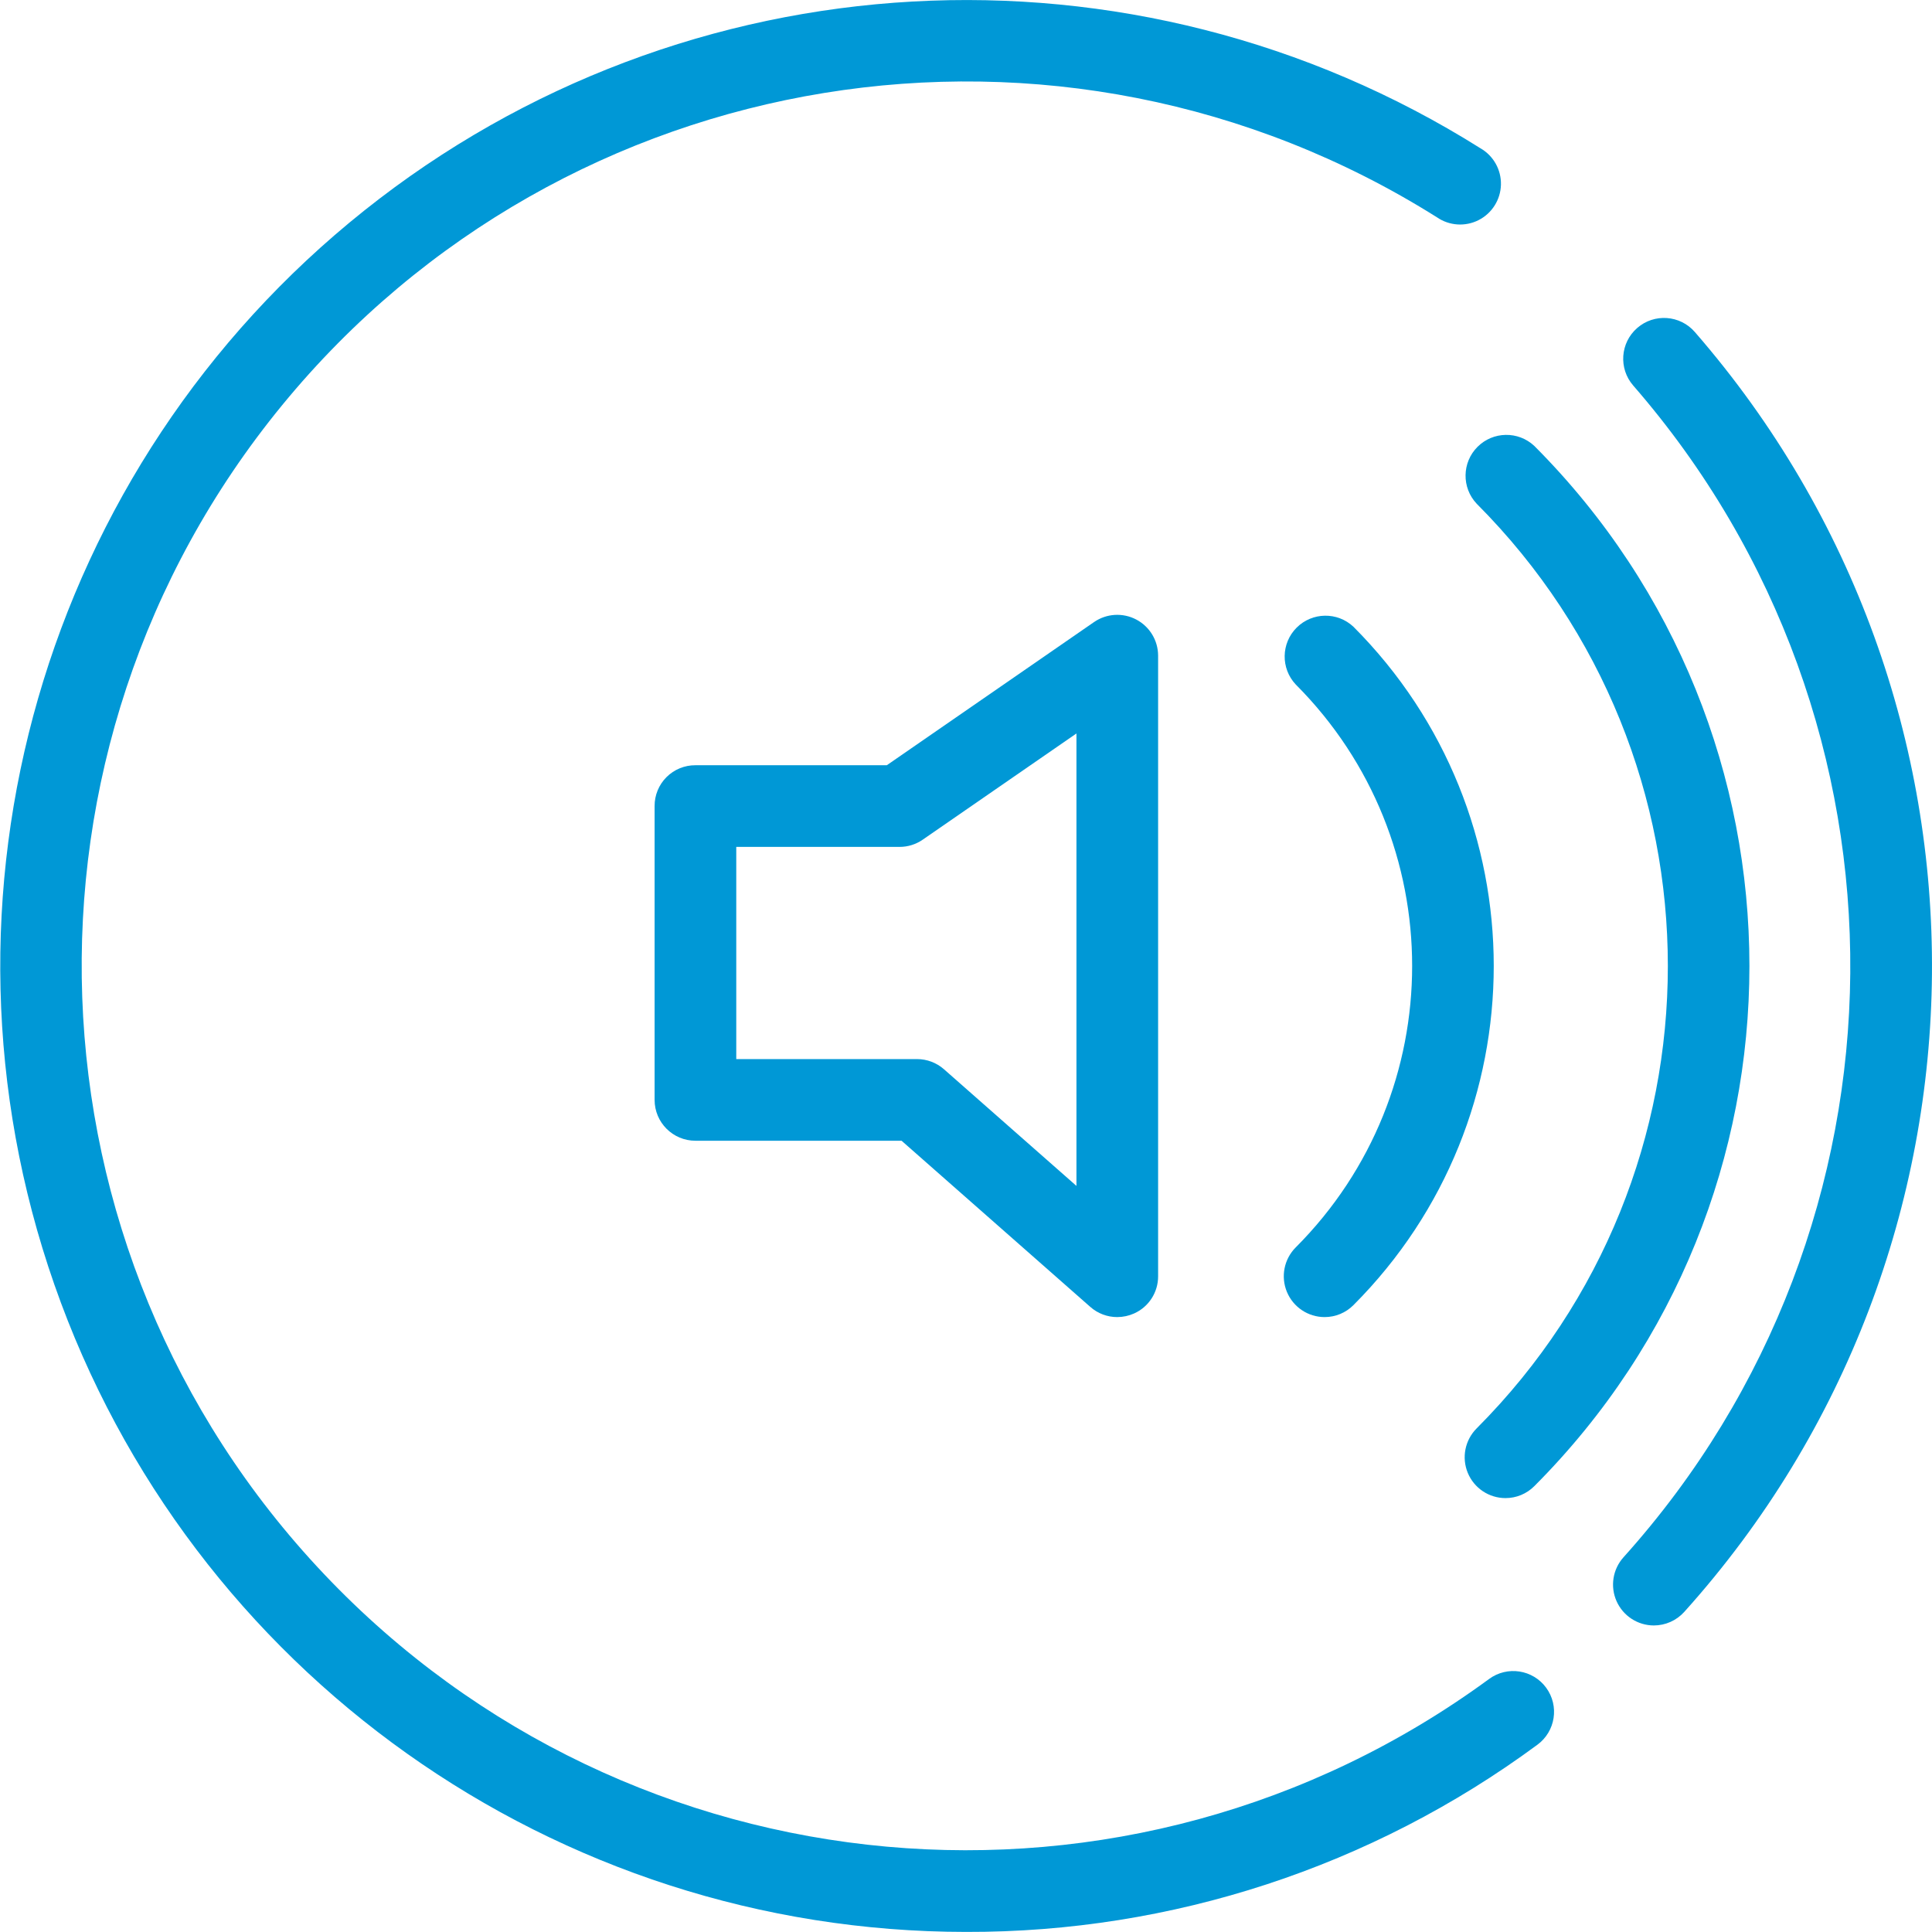
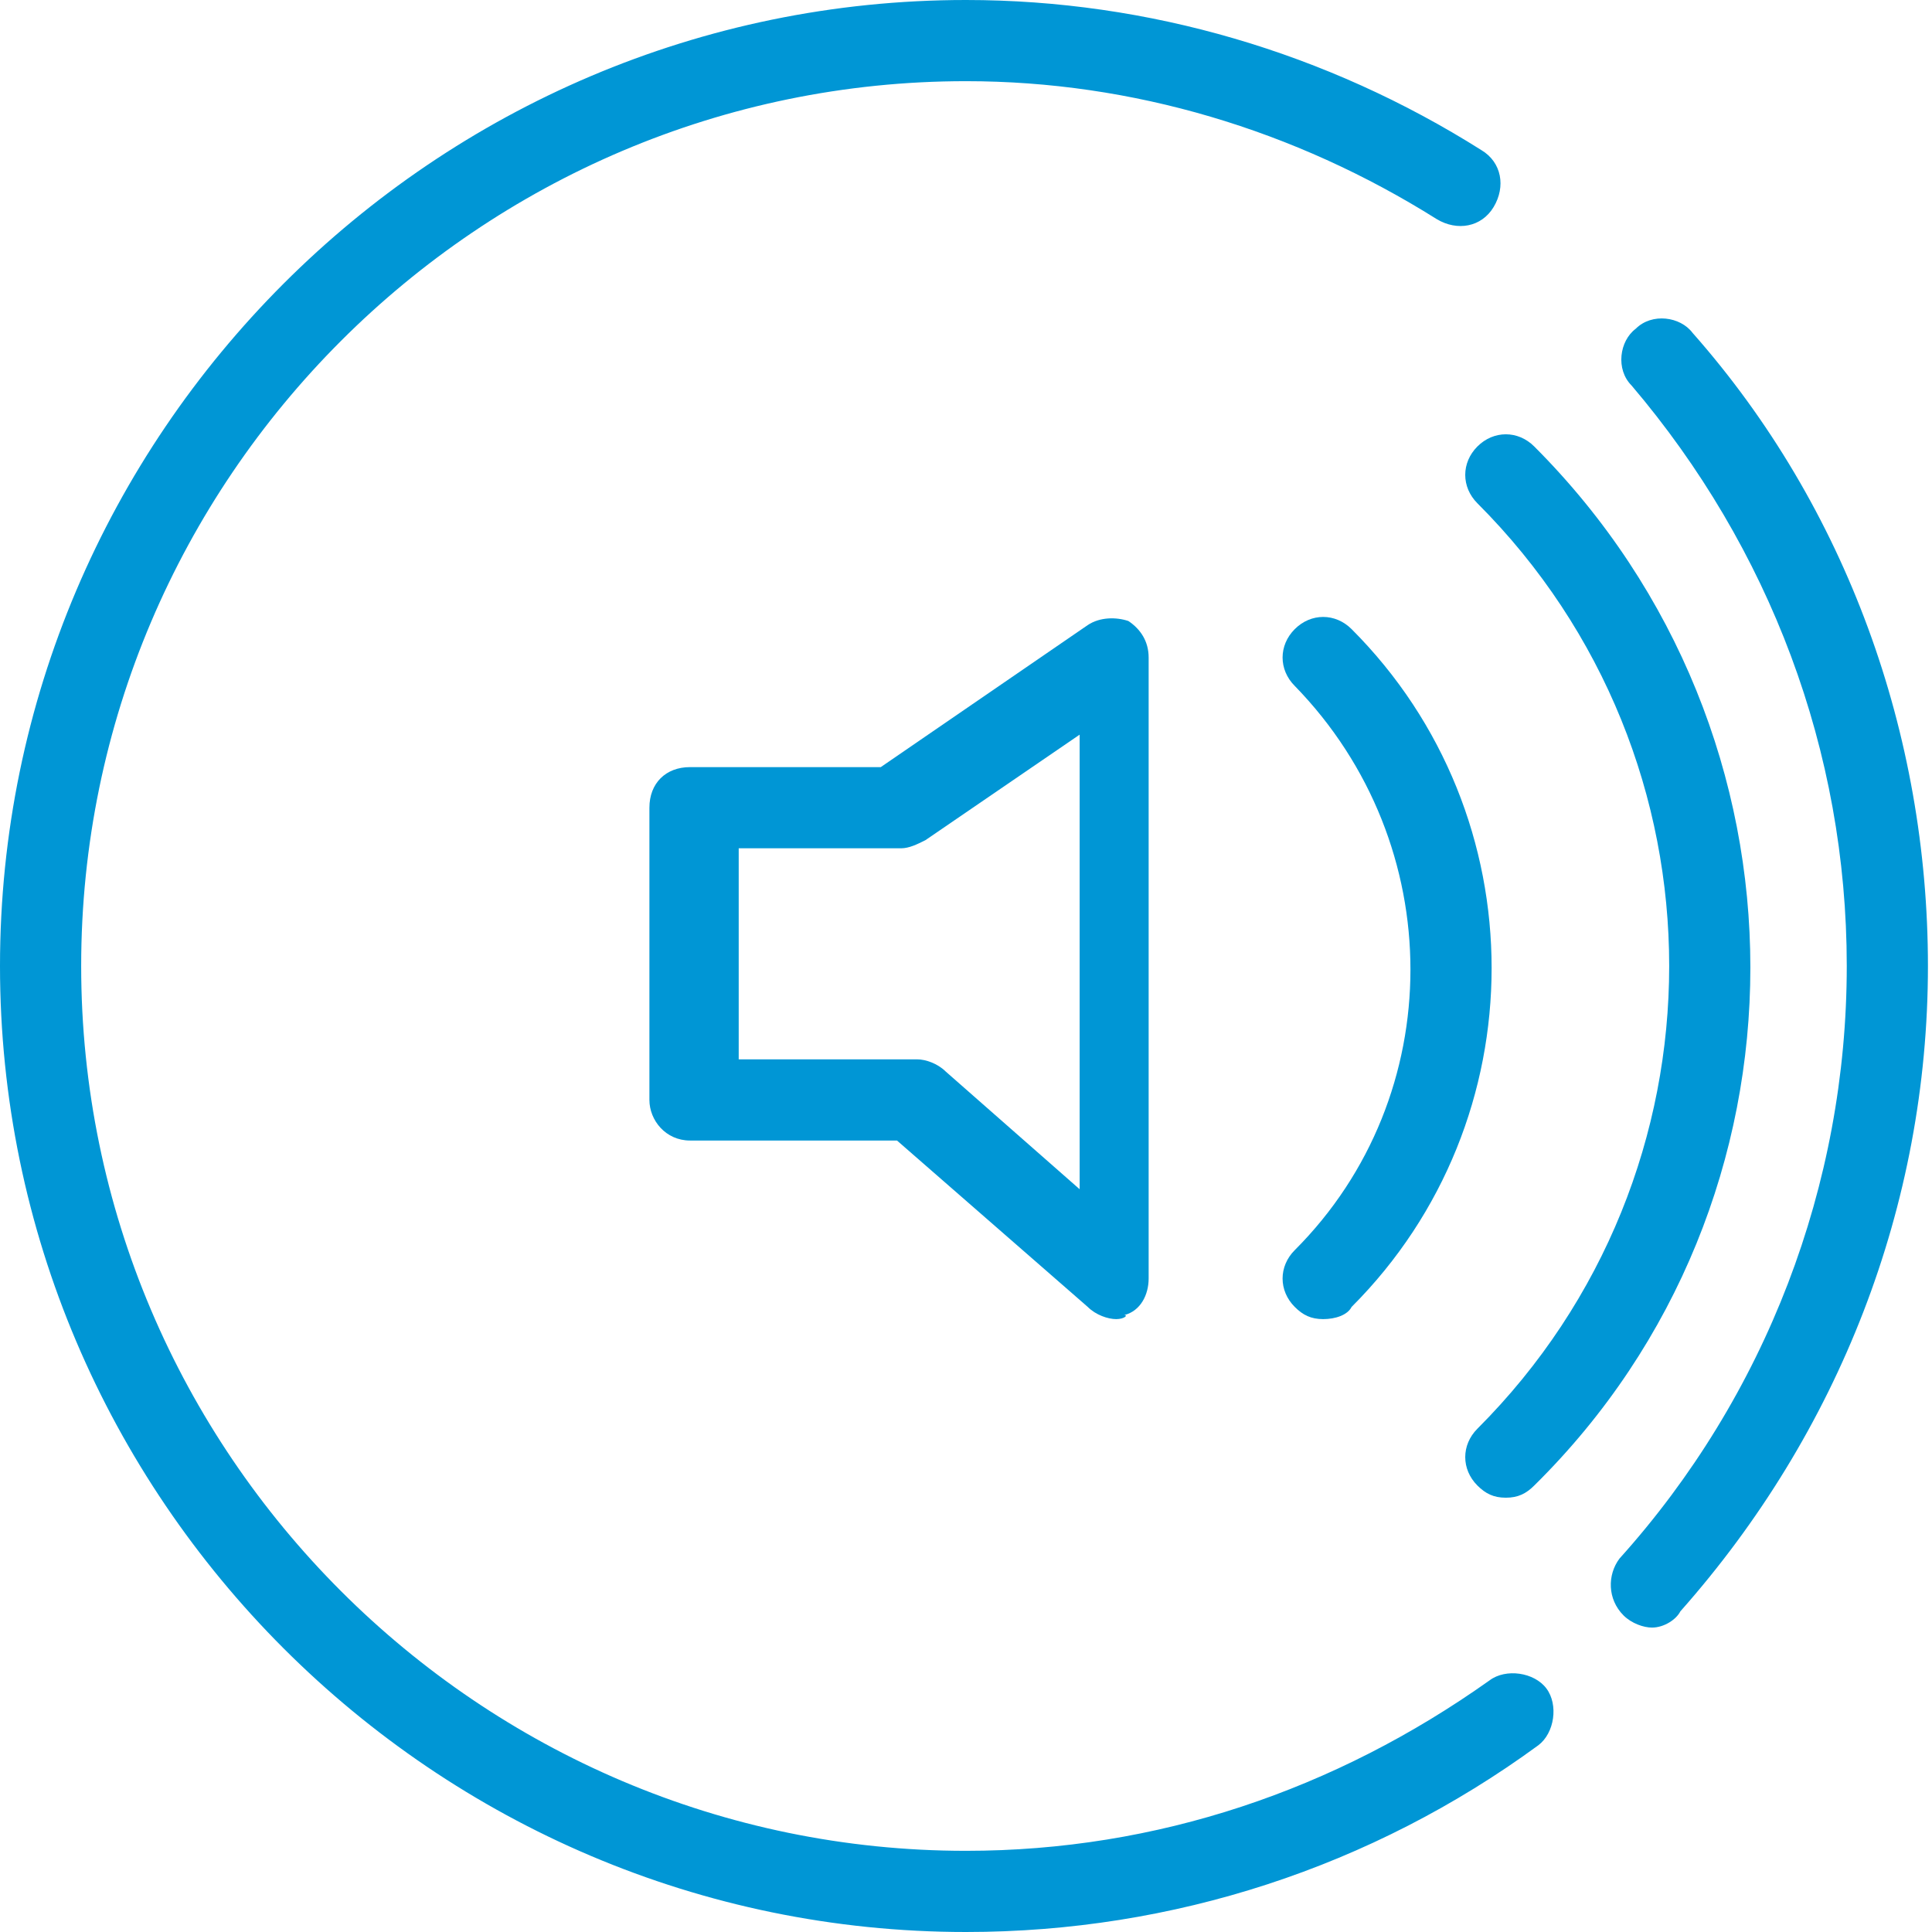
- <svg xmlns="http://www.w3.org/2000/svg" width="47.603" height="47.601" viewBox="0 0 47.603 47.601">
-   <g id="Group_437" data-name="Group 437" transform="translate(-1282.071 -338.588)">
-     <g id="Group_436" data-name="Group 436">
-       <g id="Group_431" data-name="Group 431">
-         <path id="Path_4851" data-name="Path 4851" d="M1305.872,386.189a23.8,23.8,0,1,1,12.677-43.947,1.006,1.006,0,1,1-1.073,1.7,21.79,21.79,0,1,0,1.286,36.014,1.005,1.005,0,0,1,1.189,1.621A23.6,23.6,0,0,1,1305.872,386.189Z" fill="#0098d6" />
+ <svg xmlns="http://www.w3.org/2000/svg" version="1.1" id="Layer_1" x="0px" y="0px" viewBox="0 0 47.6 47.6" style="enable-background:new 0 0 47.6 47.6;" xml:space="preserve">
+   <style type="text/css">
+ 	.st0{fill:#0096D5;}
+ </style>
+   <g>
+     <g>
+       <g>
+         <path class="st0" d="M23.8,47.6C10.7,47.6,0,36.9,0,23.8S10.7,0,23.8,0c4.5,0,8.9,1.3,12.7,3.7c0.5,0.3,0.6,0.9,0.3,1.4     c-0.3,0.5-0.9,0.6-1.4,0.3C31.9,3.2,27.9,2,23.8,2C11.8,2,2,11.8,2,23.8s9.8,21.8,21.8,21.8c4.7,0,9.1-1.5,12.9-4.2     c0.4-0.3,1.1-0.2,1.4,0.2c0.3,0.4,0.2,1.1-0.2,1.4C33.8,46,28.9,47.6,23.8,47.6z" />
      </g>
-       <g id="Group_432" data-name="Group 432">
-         <path id="Path_4852" data-name="Path 4852" d="M1322.819,378.638a1.007,1.007,0,0,1-.746-1.68,21.79,21.79,0,0,0,.239-28.871,1.005,1.005,0,0,1,1.518-1.319,23.8,23.8,0,0,1-.26,31.536A1.01,1.01,0,0,1,1322.819,378.638Z" fill="#0098d6" />
+       <g>
+         <path class="st0" d="M40.7,40.1c-0.2,0-0.5-0.1-0.7-0.3c-0.4-0.4-0.4-1-0.1-1.4c3.6-4,5.6-9.2,5.6-14.6c0-5.3-1.9-10.3-5.3-14.3     c-0.4-0.4-0.3-1.1,0.1-1.4c0.4-0.4,1.1-0.3,1.4,0.1c3.8,4.3,5.8,9.9,5.8,15.6c0,5.9-2.2,11.5-6.1,15.9     C41.3,39.9,41,40.1,40.7,40.1z" />
      </g>
-       <g id="Group_433" data-name="Group 433">
-         <path id="Path_4853" data-name="Path 4853" d="M1319.165,375.5a1.006,1.006,0,0,1-.711-1.717,16.129,16.129,0,0,0,0-22.785,1.006,1.006,0,0,1,1.422-1.422,18.143,18.143,0,0,1,0,25.629A1,1,0,0,1,1319.165,375.5Z" fill="#0098d6" />
+       <g>
+         <path class="st0" d="M37.1,36.9c-0.3,0-0.5-0.1-0.7-0.3c-0.4-0.4-0.4-1,0-1.4c6.3-6.3,6.3-16.5,0-22.8c-0.4-0.4-0.4-1,0-1.4     c0.4-0.4,1-0.4,1.4,0c7.1,7.1,7.1,18.6,0,25.6C37.6,36.8,37.4,36.9,37.1,36.9z" />
      </g>
-       <g id="Group_434" data-name="Group 434">
-         <path id="Path_4854" data-name="Path 4854" d="M1314.708,371.04a1.006,1.006,0,0,1-.711-1.717,9.818,9.818,0,0,0,0-13.87,1.006,1.006,0,0,1,1.422-1.422,11.83,11.83,0,0,1,0,16.714A1,1,0,0,1,1314.708,371.04Z" fill="#0098d6" />
+       <g>
+         <path class="st0" d="M32.6,32.5c-0.3,0-0.5-0.1-0.7-0.3c-0.4-0.4-0.4-1,0-1.4c3.8-3.8,3.8-10,0-13.9c-0.4-0.4-0.4-1,0-1.4     c0.4-0.4,1-0.4,1.4,0c4.6,4.6,4.6,12.1,0,16.7C33.2,32.4,32.9,32.5,32.6,32.5z" />
      </g>
-       <g id="Group_435" data-name="Group 435">
-         <path id="Path_4855" data-name="Path 4855" d="M1309.6,371.04a1,1,0,0,1-.665-.251l-4.65-4.094h-5.079a1.006,1.006,0,0,1-1.006-1.006v-7.241a1,1,0,0,1,1.006-1.005h4.715l5.108-3.529a1.007,1.007,0,0,1,1.577.829v15.292a1,1,0,0,1-.592.916A1.024,1.024,0,0,1,1309.6,371.04Zm-9.388-6.357h4.454a1.006,1.006,0,0,1,.663.25l3.265,2.875V356.66l-3.788,2.617a1,1,0,0,1-.571.178h-4.023Z" fill="#0098d6" />
+       <g>
+         <path class="st0" d="M27.5,32.5c-0.2,0-0.5-0.1-0.7-0.3l-4.7-4.1h-5.1c-0.6,0-1-0.5-1-1v-7.2c0-0.6,0.4-1,1-1h4.7l5.1-3.5     c0.3-0.2,0.7-0.2,1-0.1c0.3,0.2,0.5,0.5,0.5,0.9v15.3c0,0.4-0.2,0.8-0.6,0.9C27.8,32.4,27.7,32.5,27.5,32.5z M18.1,26.1h4.5     c0.2,0,0.5,0.1,0.7,0.3l3.3,2.9V18.1l-3.8,2.6c-0.2,0.1-0.4,0.2-0.6,0.2h-4V26.1z" />
      </g>
    </g>
  </g>
</svg>
